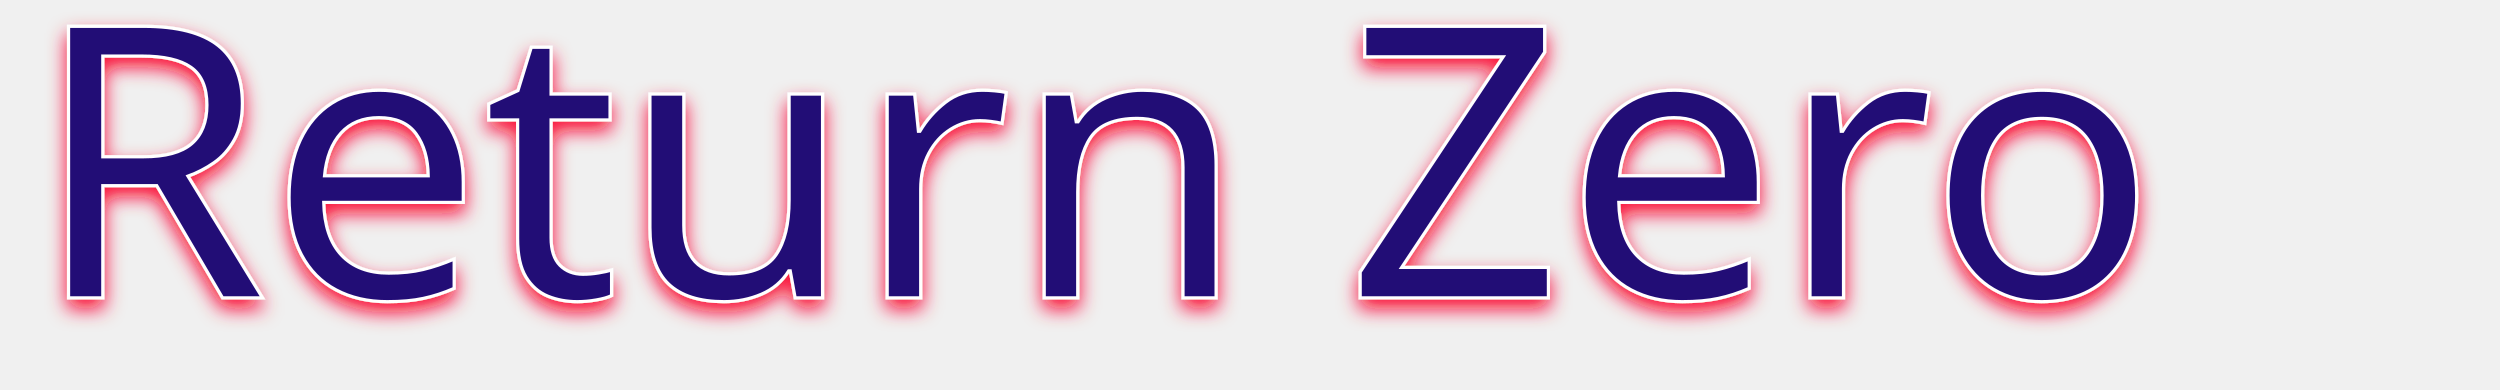
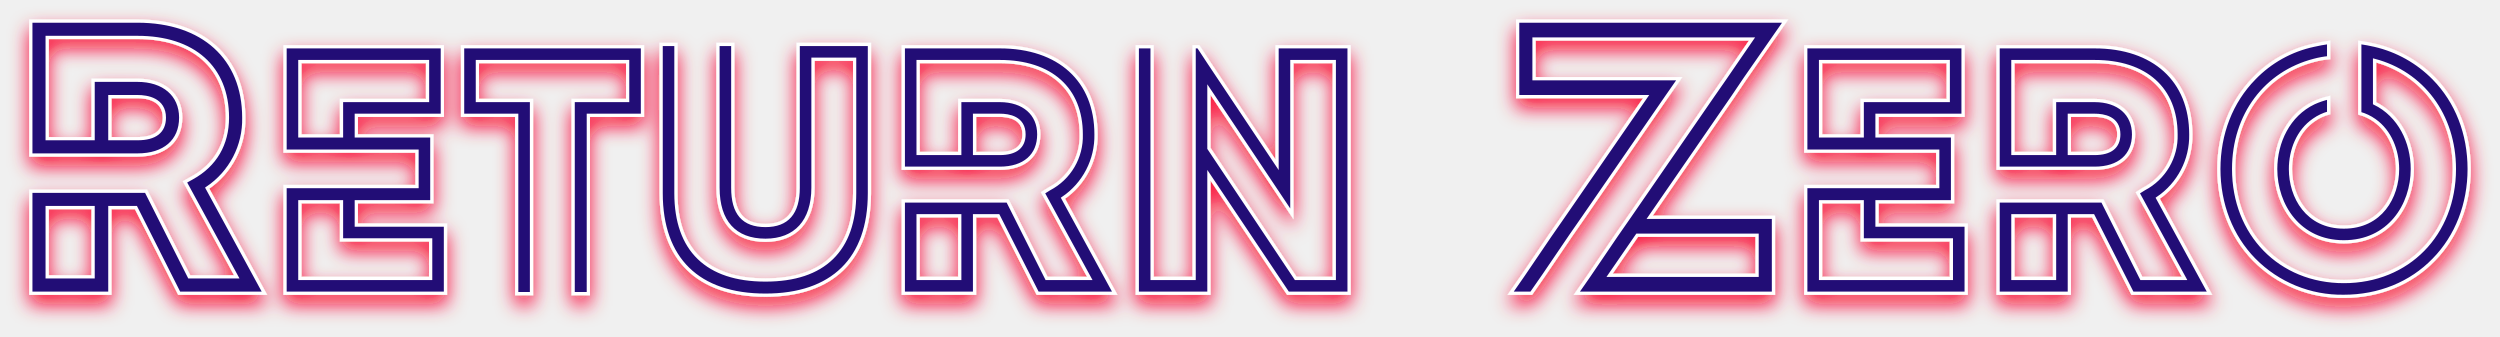
- <svg xmlns="http://www.w3.org/2000/svg" width="789" height="123" viewBox="0 0 789 123">
+ <svg xmlns="http://www.w3.org/2000/svg" width="770.56" height="103.84" viewBox="0 0 770.56 103.84">
  <defs>
-     <style>.a{fill:#240c76;stroke:#fff;font-size:120px;font-family:NEONLEDLightRegular, NEON LED Light;}.b{filter:url(#a);}</style>
-     <filter id="a" x="0" y="0" width="789" height="123" filterUnits="userSpaceOnUse">
+     <filter id="a" x="0" y="0" width="770.56" height="103.84" filterUnits="userSpaceOnUse">
      <feOffset dy="3" input="SourceAlpha" />
      <feGaussianBlur stdDeviation="3" result="b" />
      <feFlood flood-color="#fb0834" />
      <feComposite operator="in" in2="b" />
      <feComposite in="SourceGraphic" />
    </filter>
  </defs>
-   <g class="b" transform="matrix(1, 0, 0, 1, 0, 0)">
-     <text class="a" transform="translate(10 7)">
-       <tspan x="0" y="87">Return Zero</tspan>
-     </text>
+   <g transform="matrix(1, 0, 0, 1, 0, 0)" filter="url(#a)">
+     <path d="M60,54.6A25.405,25.405,0,0,0,71.28,32.88c0-18.36-12.6-29.76-32.76-29.76H5.64V44.4H38.52c8.28,0,13.32-4.32,13.32-11.52,0-7.08-5.28-11.52-13.32-11.52H24.84v18H10.68V8.16H38.52c17.28,0,27.72,9.24,27.72,24.72,0,8.16-3.72,14.64-10.92,18.6l-2.16,1.2L69.12,81.96H54.48L41.16,55.56H5.64V87H30V60.6h8.04L51.36,87H77.64ZM30,26.4h8.52c3,0,8.28.84,8.28,6.48,0,4.32-2.88,6.48-8.28,6.48H30ZM24.84,81.96H10.68V60.6H24.84ZM105.96,66V58.8h23.28V38.52H105.96V32.16h26.52V11.04H84V43.2h40.68V54.12H84V87h49.44V66ZM101.4,38.52H88.56V15.6h39.36v12H101.4Zm27.48,43.92H88.56V58.8H101.4V70.56h27.48Zm9.84-71.4V32.16H155.4V87.12h4.56V27.6H143.28v-12H189.6v12H172.8V87.12h4.68V32.16h16.68V11.04Zm103.44-.72V54.48c0,7.8-3.36,11.64-10.08,11.64-6.84,0-10.08-3.72-10.08-11.64V10.32h-4.56V54.48c0,10.44,5.16,16.2,14.64,16.2,9.24,0,14.64-5.88,14.64-16.2V14.88h12.84V56.16c0,17.52-9.48,26.76-27.48,26.76s-27.6-9.24-27.6-26.76V10.32h-4.56V56.16c0,20.28,11.4,31.44,32.16,31.44,20.64,0,32.04-11.16,32.04-31.44V10.32Zm81.6,47.4a23.2,23.2,0,0,0,10.2-19.68c0-16.68-11.4-27-29.64-27H274.56V48.48h29.76c7.56,0,12-3.96,12-10.44,0-6.36-4.68-10.44-12-10.44H291.96V43.92H279.12V15.6h25.2c15.72,0,25.08,8.4,25.08,22.44a18.312,18.312,0,0,1-9.84,16.8l-1.92,1.2,14.4,26.4H318.72l-12-23.88H274.56V87h21.96V63.12h7.32L315.96,87h23.76ZM296.52,32.16h7.8c2.76,0,7.44.72,7.44,5.88,0,3.84-2.52,5.88-7.44,5.88h-7.8Zm-17.4,50.28V63.12h12.84V82.44Zm110.64-71.4V47.4l-21-31.44-3.24-4.92H364.2v71.4H351.24V11.04h-4.56V87h22.08V50.64L393.12,87h18.84V11.04Zm17.64,71.4H395.52L368.76,42.36V24.24l25.56,38.28V15.6H407.4ZM530.28,26.4,534,20.88l8.52-12.24,3.84-5.52H463.92V26.4h39.6L477.84,63.6,474,69.12l-8.4,12.36L461.76,87h6.36l3.84-5.52,8.4-12.36,3.84-5.52,25.68-37.2,3.84-5.52H468.96V8.64h67.2l-8.4,12.24-3.84,5.52L498.24,63.6l-3.84,5.52L486,81.48,482.16,87h60.6V63.6H504.6Zm7.44,42.72V81.48H492.24l8.52-12.36ZM574.68,66V58.8h23.28V38.52H574.68V32.16H601.2V11.04H552.72V43.2H593.4V54.12H552.72V87h49.44V66Zm-4.56-27.48H557.28V15.6h39.36v12H570.12ZM597.6,82.44H557.28V58.8h12.84V70.56H597.6Zm63.6-24.72a23.2,23.2,0,0,0,10.2-19.68c0-16.68-11.4-27-29.64-27H612V48.48h29.76c7.56,0,12-3.96,12-10.44,0-6.36-4.68-10.44-12-10.44H629.4V43.92H616.56V15.6h25.2c15.72,0,25.08,8.4,25.08,22.44A18.312,18.312,0,0,1,657,54.84l-1.92,1.2,14.4,26.4H656.16l-12-23.88H612V87h21.96V63.12h7.32L653.4,87h23.76ZM633.96,32.16h7.8c2.76,0,7.44.72,7.44,5.88,0,3.84-2.52,5.88-7.44,5.88h-7.8Zm-17.4,50.28V63.12H629.4V82.44ZM746.28,20.76a37.259,37.259,0,0,0-18.24-10.2c-1.44-.36-3-.6-4.56-.84V31.56a14.541,14.541,0,0,1,4.56,2.16c4.8,3.36,7.08,9.36,7.08,15,0,8.64-5.16,17.88-16.56,17.88-11.28,0-16.44-9.24-16.44-17.88,0-5.76,2.28-11.76,7.2-15.12a14.541,14.541,0,0,1,4.56-2.16V26.76a25.449,25.449,0,0,0-4.56,1.56c-7.8,3.72-11.76,12.12-11.76,20.4,0,11.16,7.2,22.44,21,22.44,13.92,0,21.12-11.28,21.12-22.44,0-8.28-3.96-16.56-11.64-20.28V15.24c14.64,3.84,24.6,16.8,24.6,33.48,0,20.04-14.28,34.68-34.08,34.68-19.68,0-33.96-14.64-33.96-34.68,0-16.8,9.96-29.64,24.72-33.48a27.847,27.847,0,0,1,4.56-.84V9.72c-1.56.24-3.12.48-4.56.84a35.83,35.83,0,0,0-18.36,10.2c-7.08,7.2-10.92,17.04-10.92,27.96,0,10.8,3.84,20.76,10.92,27.96a37.933,37.933,0,0,0,27.6,11.28c10.8,0,20.64-3.96,27.72-11.28,7.08-7.2,10.92-17.16,10.92-27.96C757.2,37.8,753.36,27.96,746.28,20.76Z" transform="translate(3.86 3.38)" fill="#240c76" stroke="#fff" stroke-width="1" />
  </g>
</svg>
